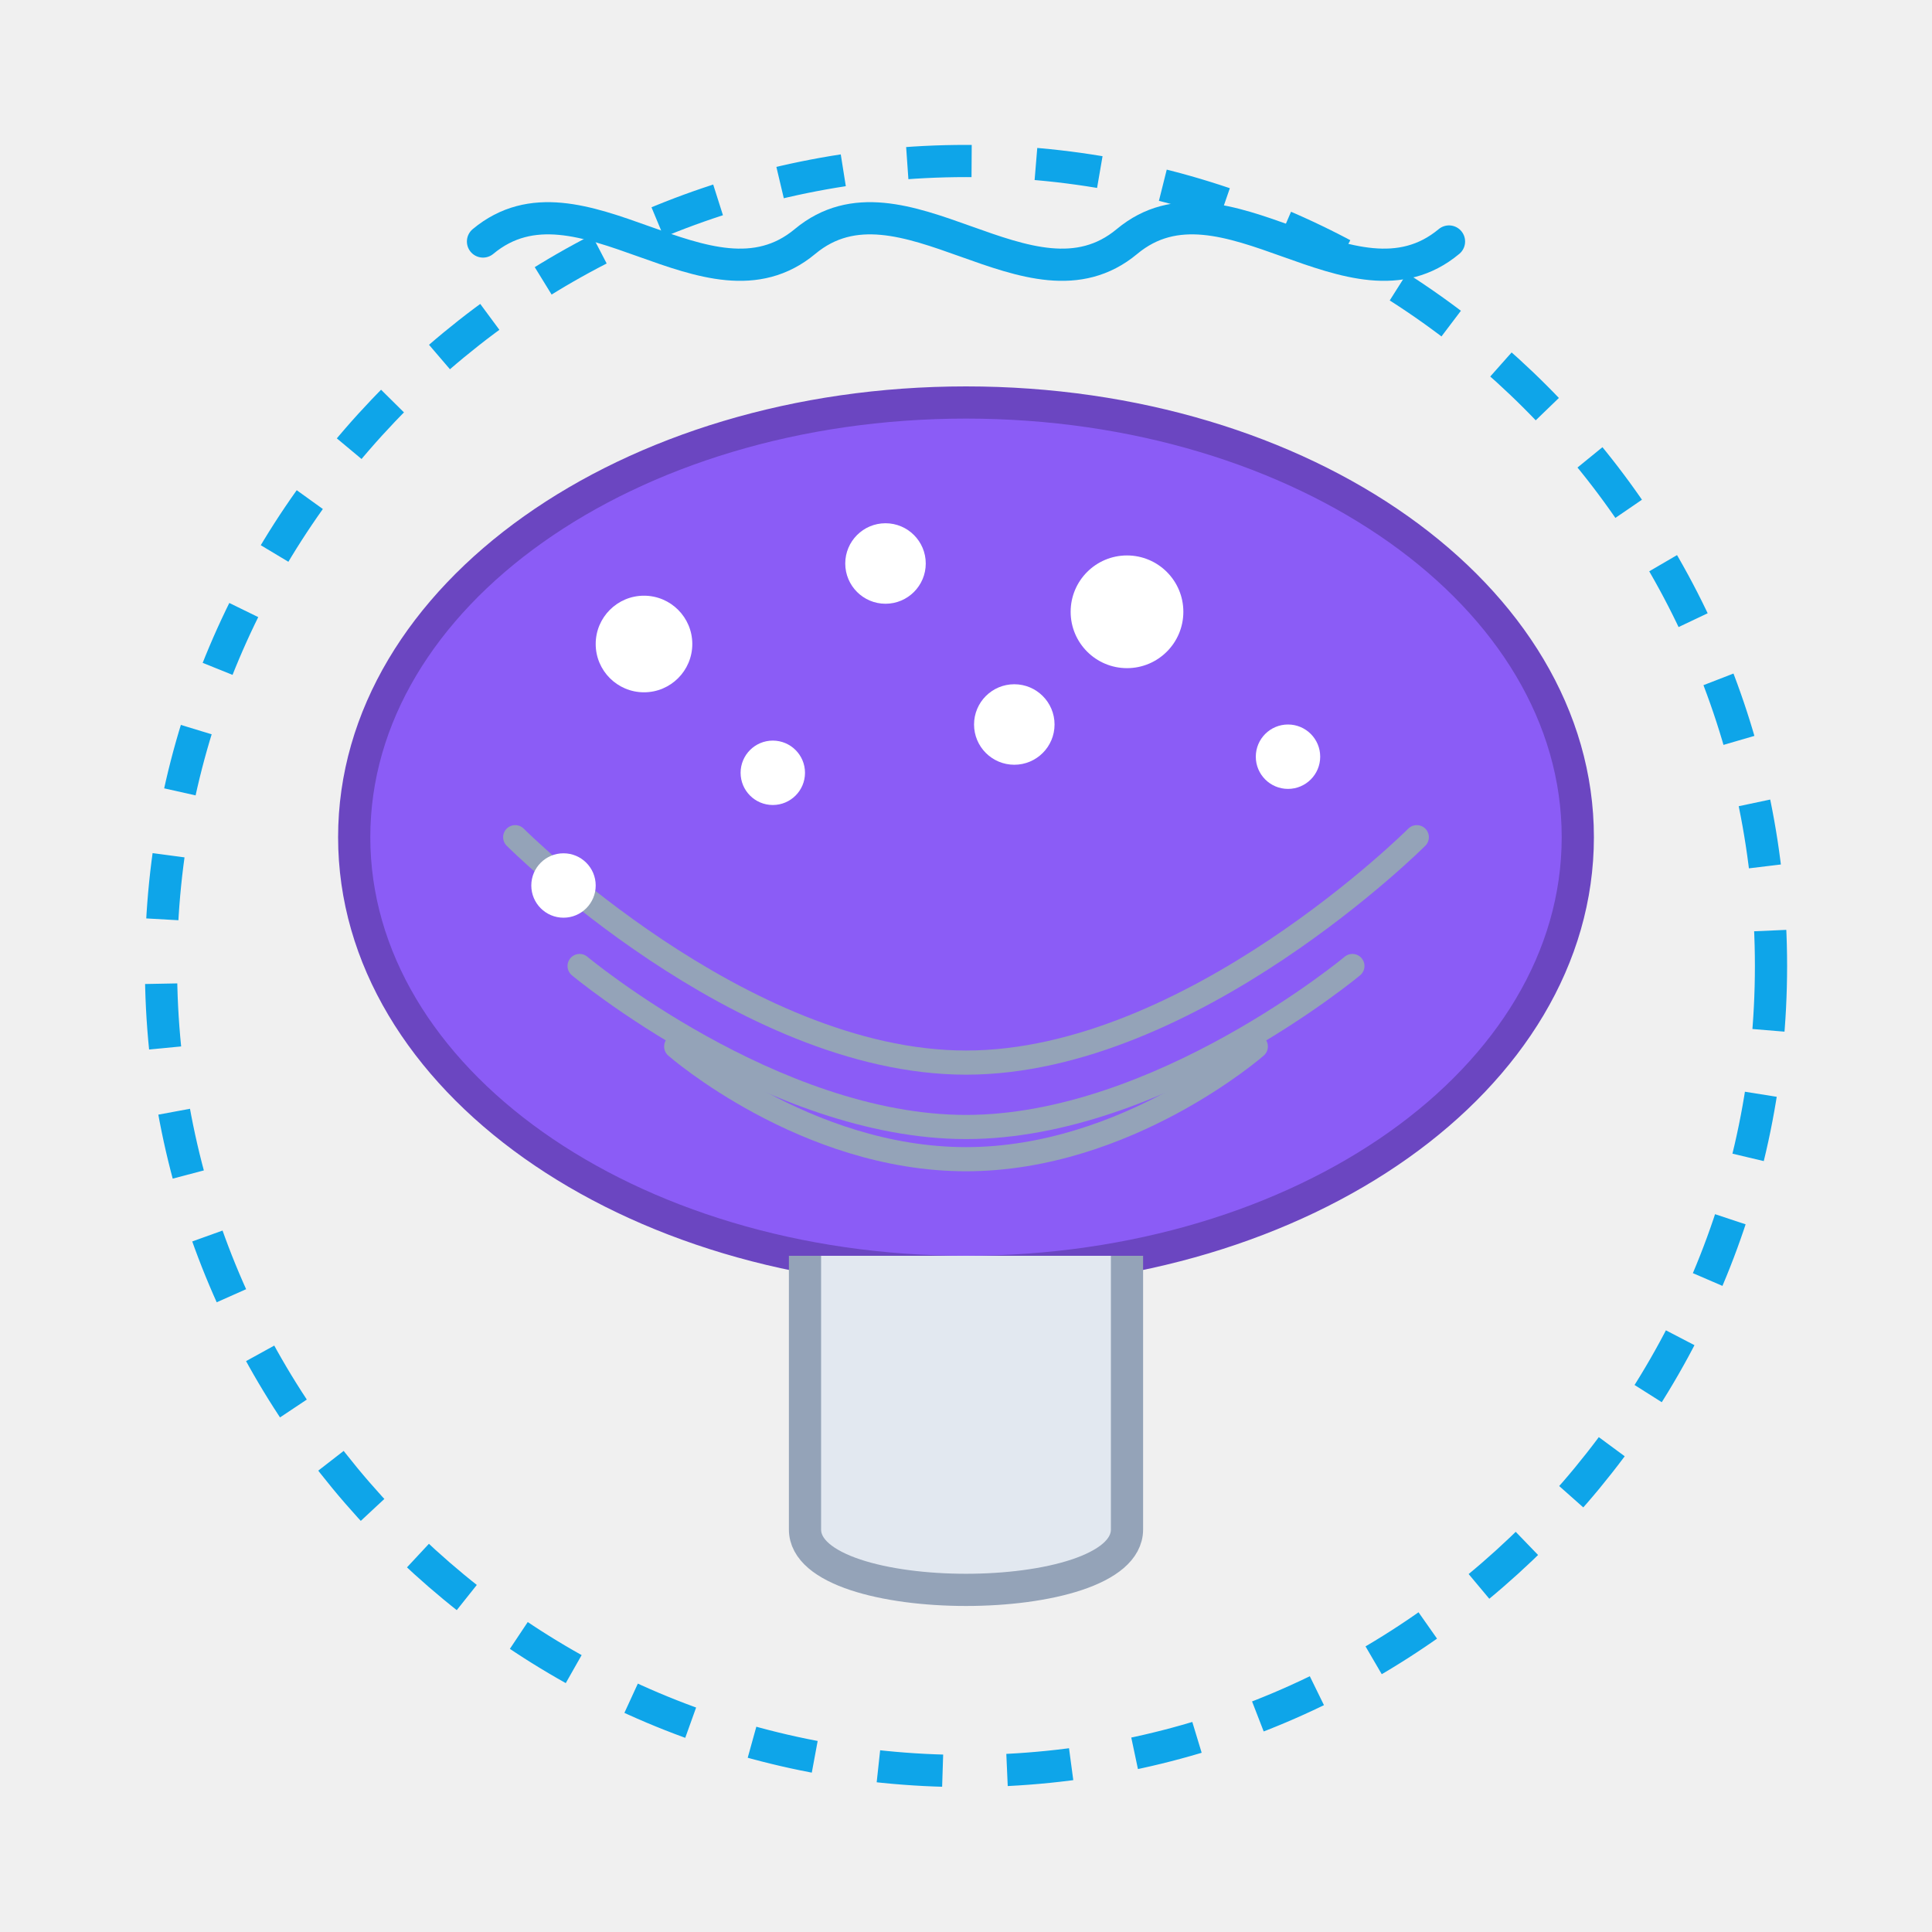
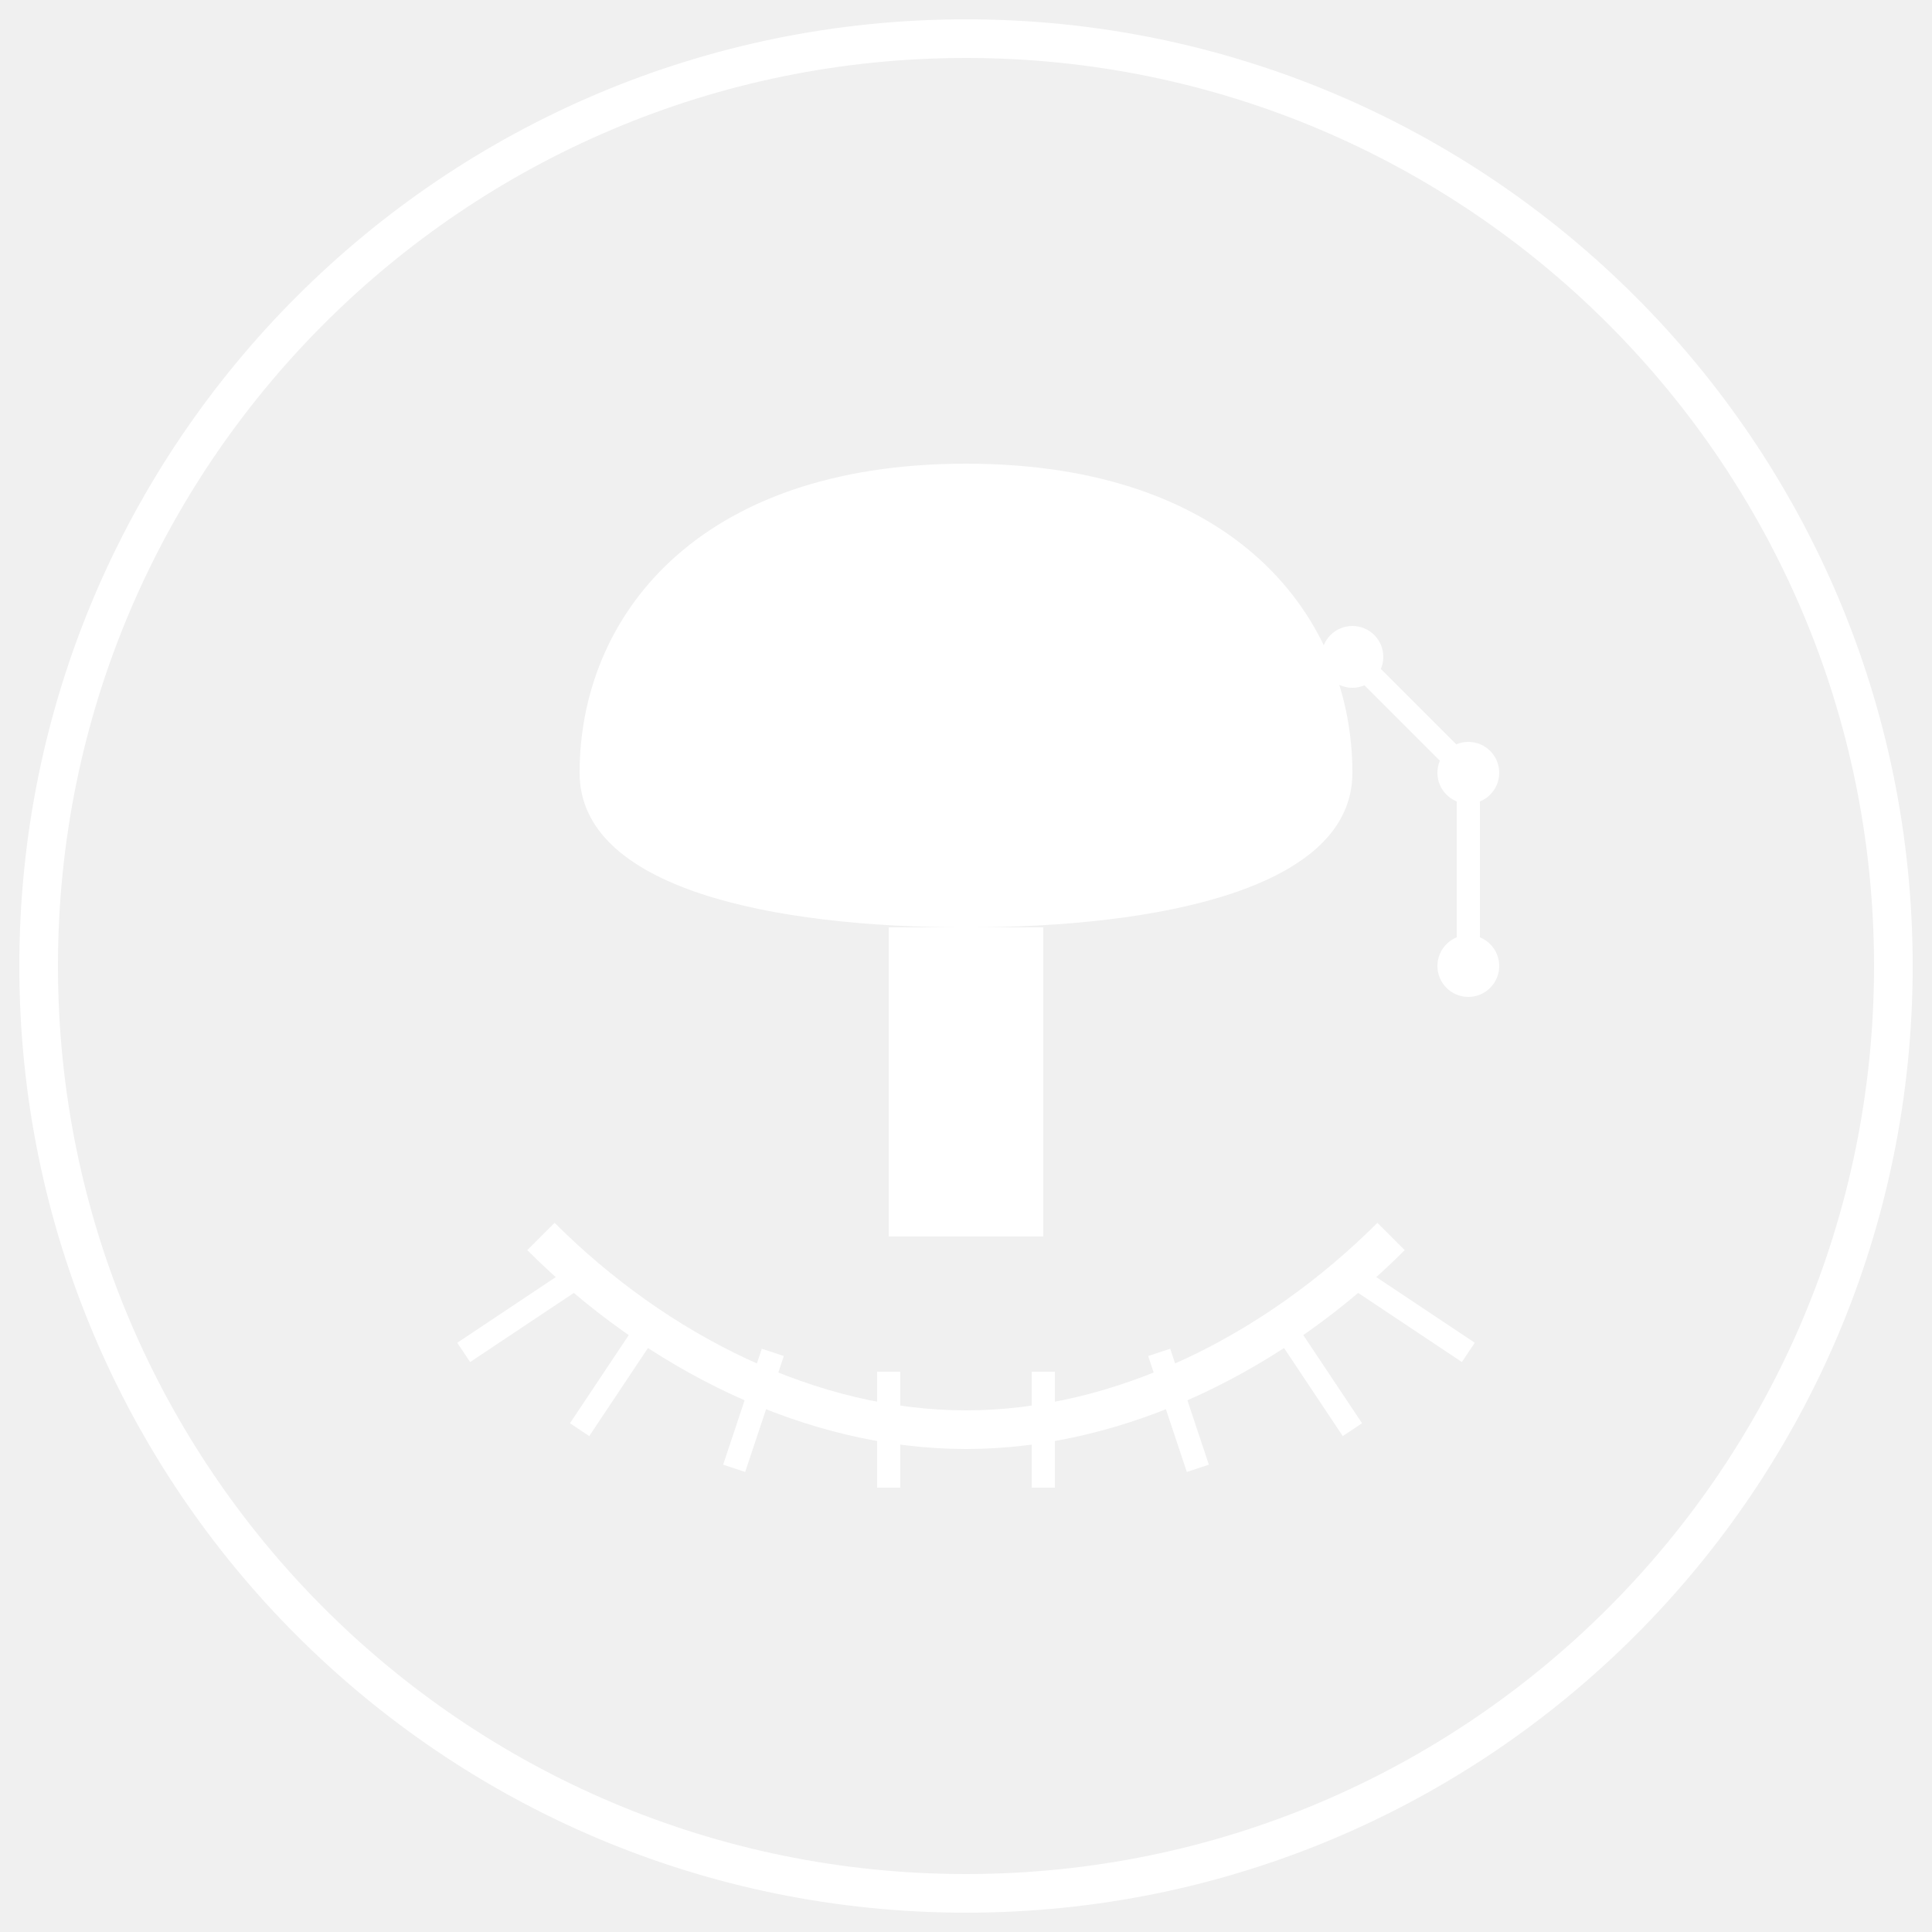
- <svg xmlns="http://www.w3.org/2000/svg" width="120" height="120" viewBox="0 0 120 120" fill="none">
-   <path d="M60 25C39.01 25 22 37.01 22 52C22 66.99 39.01 79 60 79C80.99 79 98 66.99 98 52C98 37.01 80.99 25 60 25Z" fill="#8B5CF6" stroke="#6B46C1" stroke-width="2" />
-   <path d="M50 78L50 95C50 100 70 100 70 95L70 78" fill="#E2E8F0" stroke="#94A3B8" stroke-width="2" />
-   <path d="M42 65C42 65 50 72 60 72C70 72 78 65 78 65" stroke="#94A3B8" stroke-width="1.5" stroke-linecap="round" />
-   <path d="M36 60C36 60 48 70 60 70C72 70 84 60 84 60" stroke="#94A3B8" stroke-width="1.5" stroke-linecap="round" />
-   <path d="M32 52C32 52 46 66 60 66C74 66 88 52 88 52" stroke="#94A3B8" stroke-width="1.5" stroke-linecap="round" />
-   <circle cx="40" cy="40" r="3" fill="white" />
-   <circle cx="55" cy="35" r="2.5" fill="white" />
-   <circle cx="70" cy="38" r="3.5" fill="white" />
-   <circle cx="80" cy="47" r="2" fill="white" />
-   <circle cx="48" cy="48" r="2" fill="white" />
-   <circle cx="63" cy="45" r="2.5" fill="white" />
-   <circle cx="35" cy="55" r="2" fill="white" />
-   <path d="M30 15C36 10 44 20 50 15C56 10 64 20 70 15C76 10 84 20 90 15" stroke="#0EA5E9" stroke-width="2" stroke-linecap="round" />
-   <circle cx="60" cy="60" r="50" stroke="#0EA5E9" stroke-width="2" stroke-dasharray="4 4" fill="none" />
+ <svg xmlns="http://www.w3.org/2000/svg" viewBox="0 0 500 500" width="500" height="500">
+   <circle cx="250" cy="250" r="240" fill="none" stroke="#FFFFFF" stroke-width="10" />
+   <g fill="#FFFFFF">
+     <path d="M250 120 C180 120, 150 160, 150 200 C150 230, 200 240, 250 240 C300 240, 350 230, 350 200 C350 160, 320 120, 250 120" />
+     <rect x="230" y="240" width="40" height="80" />
+     <path d="M140 320 C170 350, 210 370, 250 370 C290 370, 330 350, 360 320" fill="none" stroke="#FFFFFF" stroke-width="10" />
+     <path d="M150 330 L120 350" fill="none" stroke="#FFFFFF" stroke-width="6" />
+     <path d="M170 340 L150 370" fill="none" stroke="#FFFFFF" stroke-width="6" />
+     <path d="M200 350 L190 380" fill="none" stroke="#FFFFFF" stroke-width="6" />
+     <path d="M230 355 L230 385" fill="none" stroke="#FFFFFF" stroke-width="6" />
+     <path d="M270 355 L270 385" fill="none" stroke="#FFFFFF" stroke-width="6" />
+     <path d="M300 350 L310 380" fill="none" stroke="#FFFFFF" stroke-width="6" />
+     <path d="M330 340 L350 370" fill="none" stroke="#FFFFFF" stroke-width="6" />
+     <path d="M350 330 L380 350" fill="none" stroke="#FFFFFF" stroke-width="6" />
+     <circle cx="350" cy="170" r="8" />
+     <circle cx="380" cy="200" r="8" />
+     <circle cx="380" cy="250" r="8" />
+     <path d="M350 170 L380 200 L380 250" fill="none" stroke="#FFFFFF" stroke-width="6" />
+   </g>
</svg>
